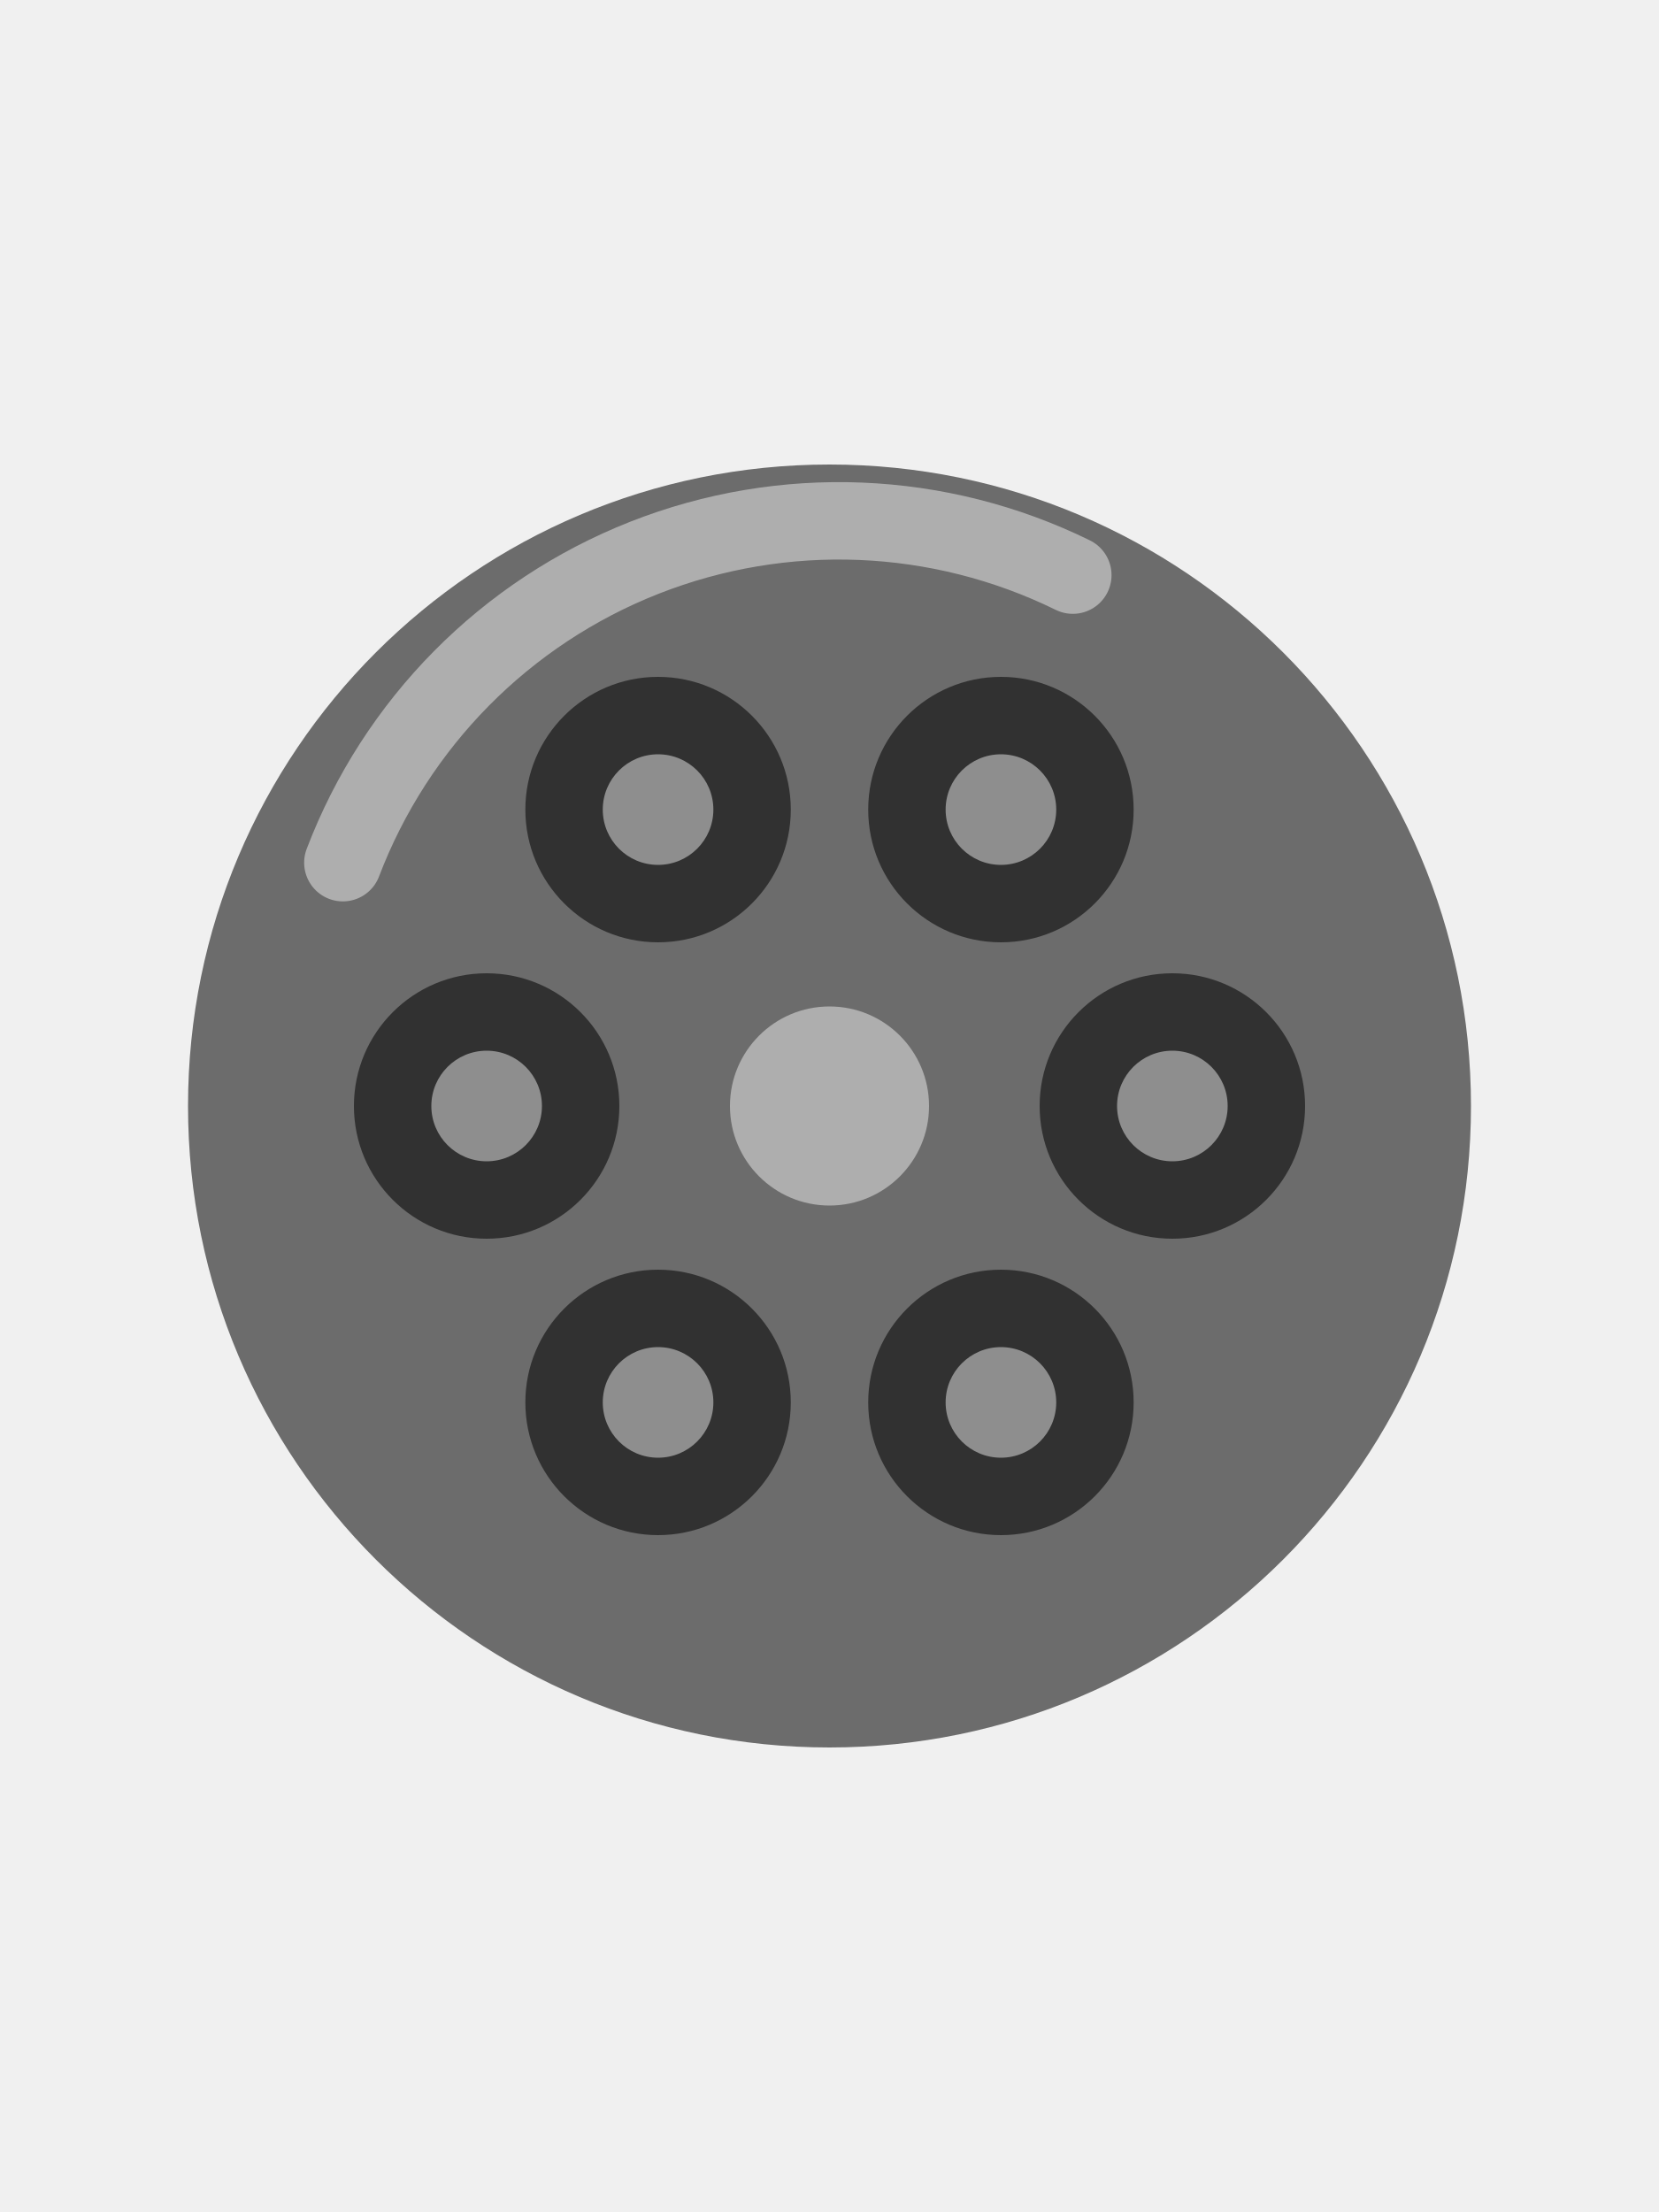
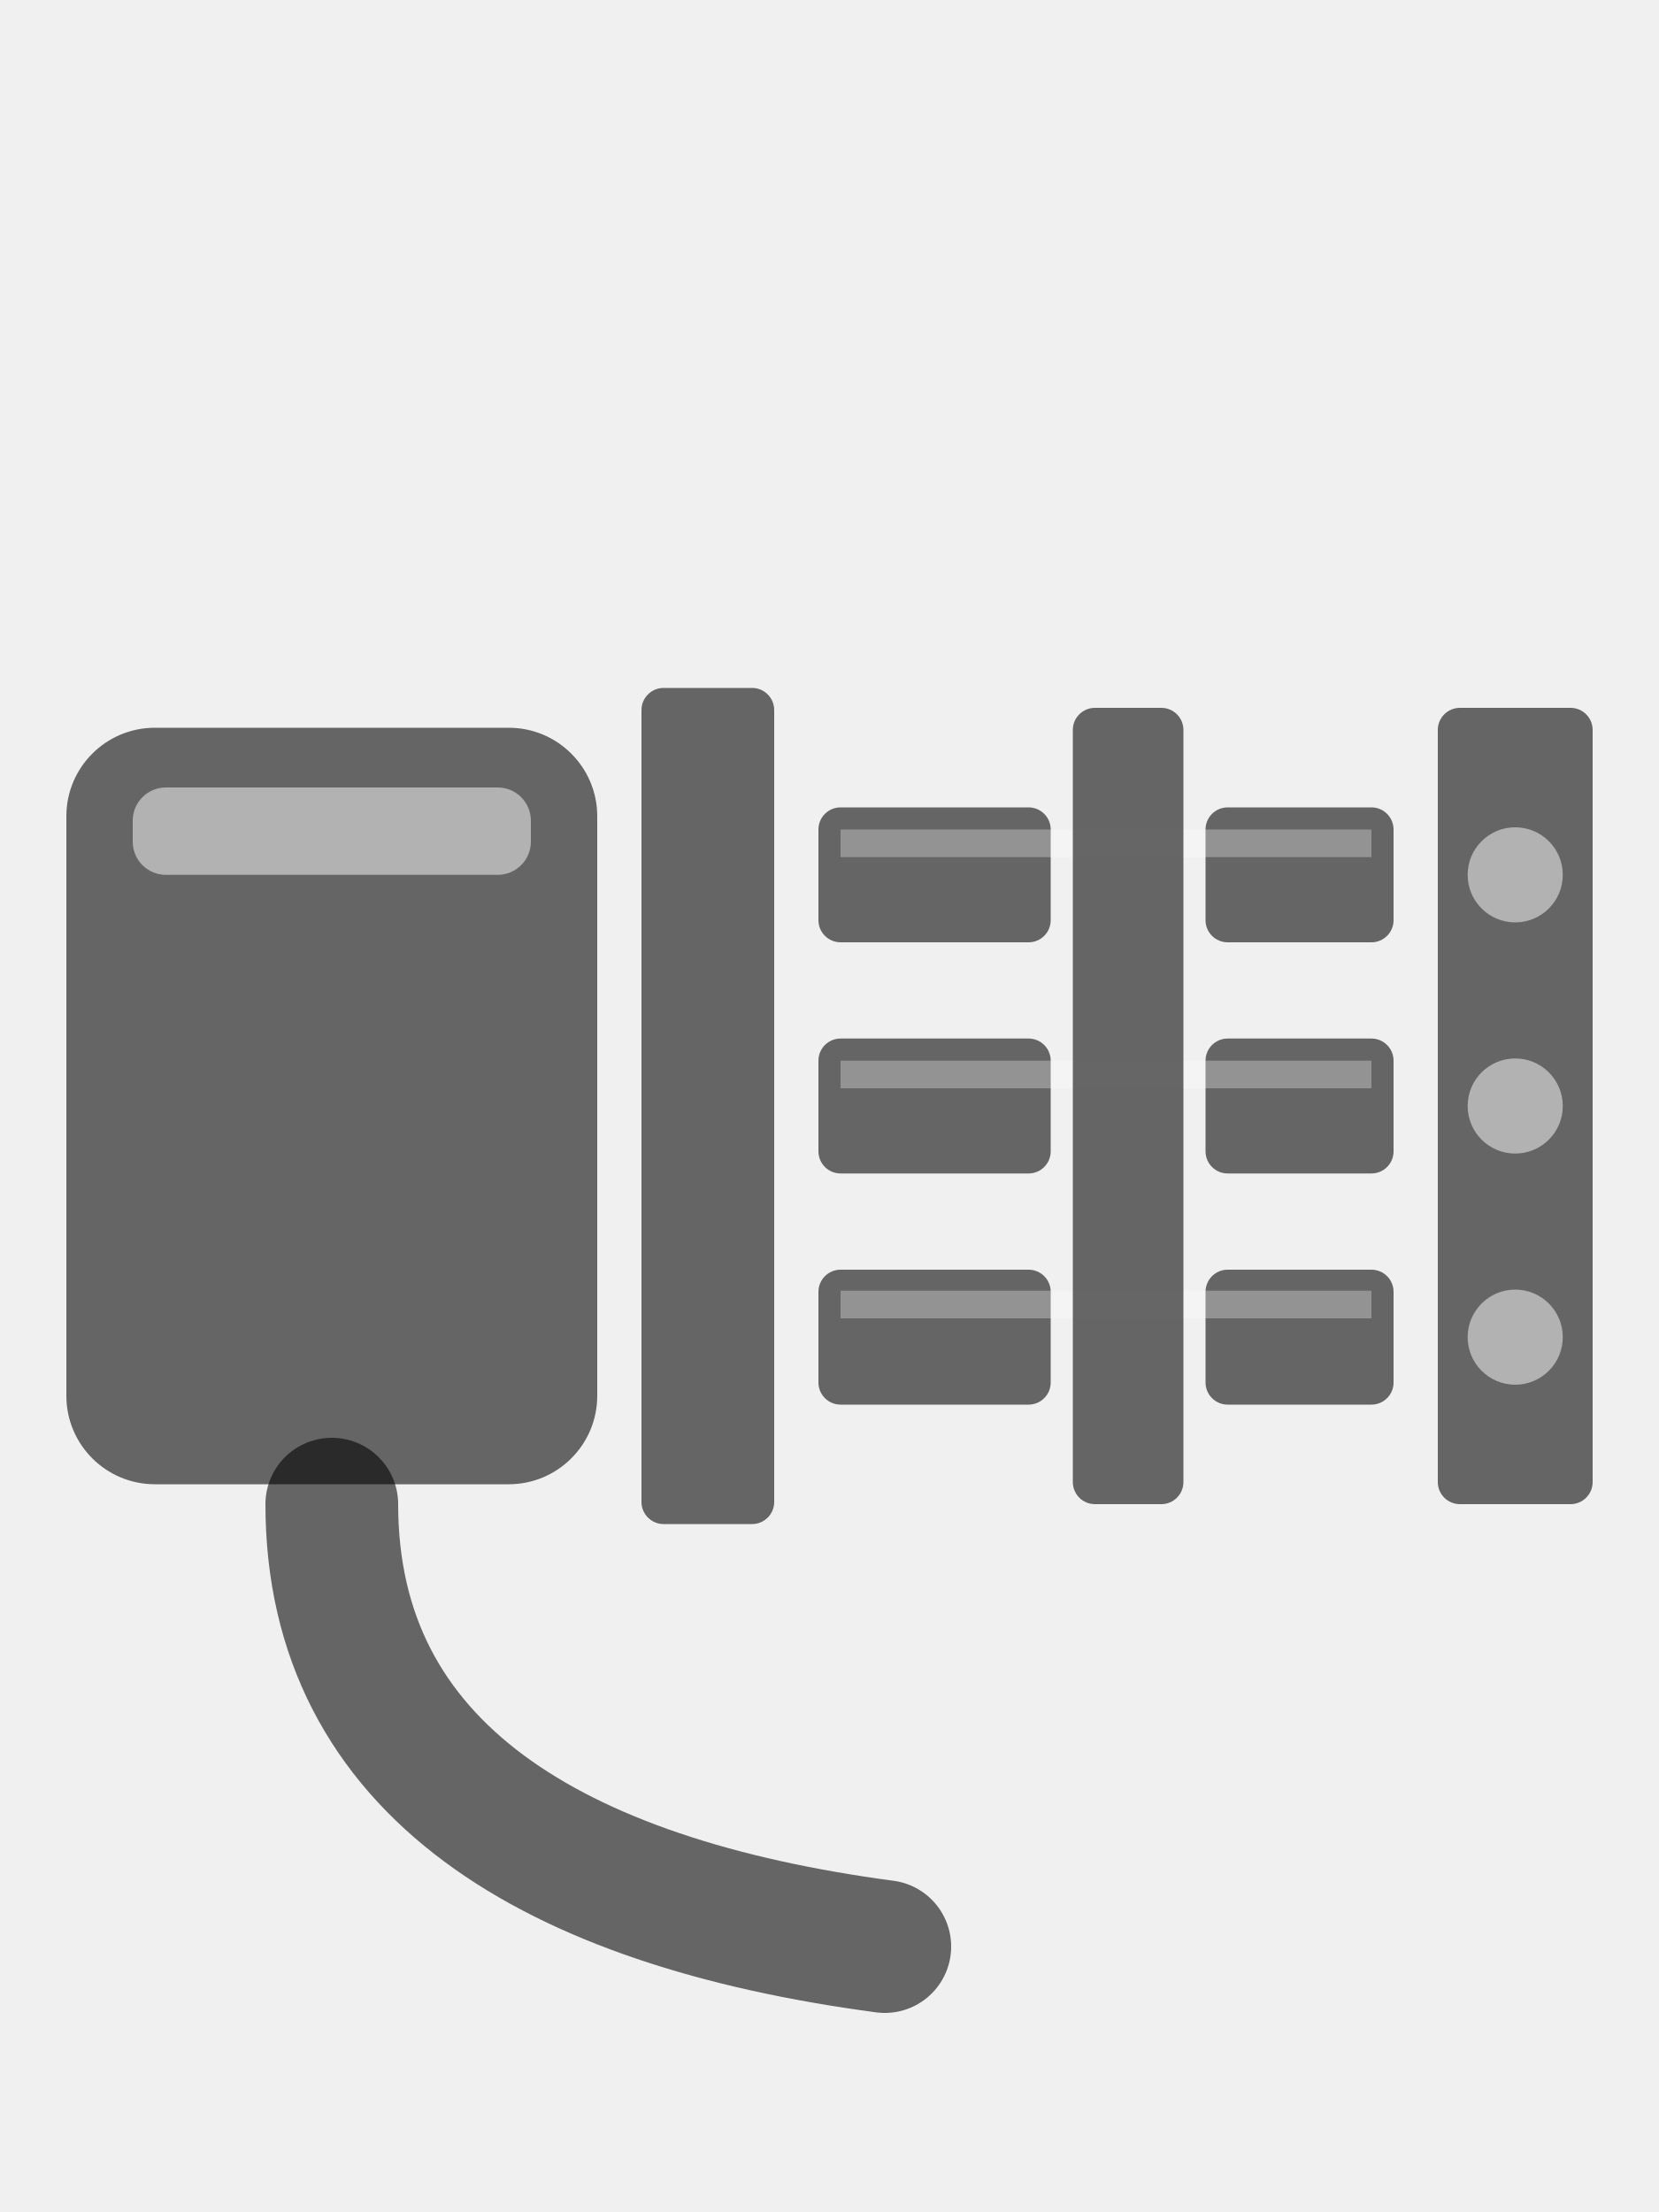
<svg xmlns="http://www.w3.org/2000/svg" viewBox="0 0 150 200">
-   <ellipse cx="75" cy="100" rx="58" ry="58" fill="#000000" fill-opacity="0.55" />
-   <path d="M 31 78 A 48 48 0 0 1 97 52" fill="none" stroke="#ffffff" stroke-opacity="0.45" stroke-width="7" stroke-linecap="round" stroke-linejoin="round" />
-   <ellipse cx="106.0" cy="100.0" rx="12" ry="12" fill="#000000" fill-opacity="0.55" />
-   <ellipse cx="106.0" cy="100.0" rx="5" ry="5" fill="#ffffff" fill-opacity="0.45" />
-   <ellipse cx="90.5" cy="126.8" rx="12" ry="12" fill="#000000" fill-opacity="0.55" />
-   <ellipse cx="90.5" cy="126.8" rx="5" ry="5" fill="#ffffff" fill-opacity="0.45" />
-   <ellipse cx="59.5" cy="126.8" rx="12" ry="12" fill="#000000" fill-opacity="0.55" />
-   <ellipse cx="59.5" cy="126.8" rx="5" ry="5" fill="#ffffff" fill-opacity="0.45" />
-   <ellipse cx="44.0" cy="100.0" rx="12" ry="12" fill="#000000" fill-opacity="0.55" />
-   <ellipse cx="44.0" cy="100.0" rx="5" ry="5" fill="#ffffff" fill-opacity="0.45" />
-   <ellipse cx="59.5" cy="73.2" rx="12" ry="12" fill="#000000" fill-opacity="0.55" />
-   <ellipse cx="59.5" cy="73.2" rx="5" ry="5" fill="#ffffff" fill-opacity="0.45" />
-   <ellipse cx="90.5" cy="73.2" rx="12" ry="12" fill="#000000" fill-opacity="0.55" />
-   <ellipse cx="90.5" cy="73.2" rx="5" ry="5" fill="#ffffff" fill-opacity="0.45" />
-   <ellipse cx="75" cy="100" rx="9" ry="9" fill="#ffffff" fill-opacity="0.45" />
+   <rect x="6" y="65.8" width="48" height="68.4" rx="8" fill="#000000" fill-opacity="0.58" />
+   <rect x="12" y="71.2" width="36" height="7.9" rx="3" fill="#ffffff" fill-opacity="0.5" />
+   <rect x="58" y="62.2" width="12" height="75.6" rx="2" fill="#000000" fill-opacity="0.58" />
+   <rect x="74" y="73" width="21" height="12.2" rx="2" fill="#000000" fill-opacity="0.58" />
+   <rect x="109" y="73" width="17" height="12.2" rx="2" fill="#000000" fill-opacity="0.58" />
+   <rect x="76" y="75" width="48" height="2.5" fill="#ffffff" fill-opacity="0.3" />
+   <rect x="74" y="93.9" width="21" height="12.2" rx="2" fill="#000000" fill-opacity="0.58" />
+   <rect x="109" y="93.9" width="17" height="12.2" rx="2" fill="#000000" fill-opacity="0.58" />
+   <rect x="76" y="95.9" width="48" height="2.5" fill="#ffffff" fill-opacity="0.3" />
+   <rect x="74" y="114.8" width="21" height="12.2" rx="2" fill="#000000" fill-opacity="0.58" />
+   <rect x="109" y="114.8" width="17" height="12.2" rx="2" fill="#000000" fill-opacity="0.58" />
+   <rect x="76" y="116.7" width="48" height="2.5" fill="#ffffff" fill-opacity="0.3" />
+   <rect x="97" y="64" width="10" height="72" rx="2" fill="#000000" fill-opacity="0.58" />
+   <rect x="130" y="64" width="14" height="72" rx="2" fill="#000000" fill-opacity="0.58" />
+   <ellipse cx="137" cy="79.1" rx="4.3" ry="4.3" fill="#ffffff" fill-opacity="0.5" />
+   <ellipse cx="137" cy="100" rx="4.3" ry="4.3" fill="#ffffff" fill-opacity="0.5" />
+   <ellipse cx="137" cy="120.9" rx="4.3" ry="4.3" fill="#ffffff" fill-opacity="0.5" />
+   <path d="M 30 136 C 30 160 50 172 80 176" fill="none" stroke="#000000" stroke-opacity="0.58" stroke-width="12" stroke-linecap="round" stroke-linejoin="round" />
</svg>
